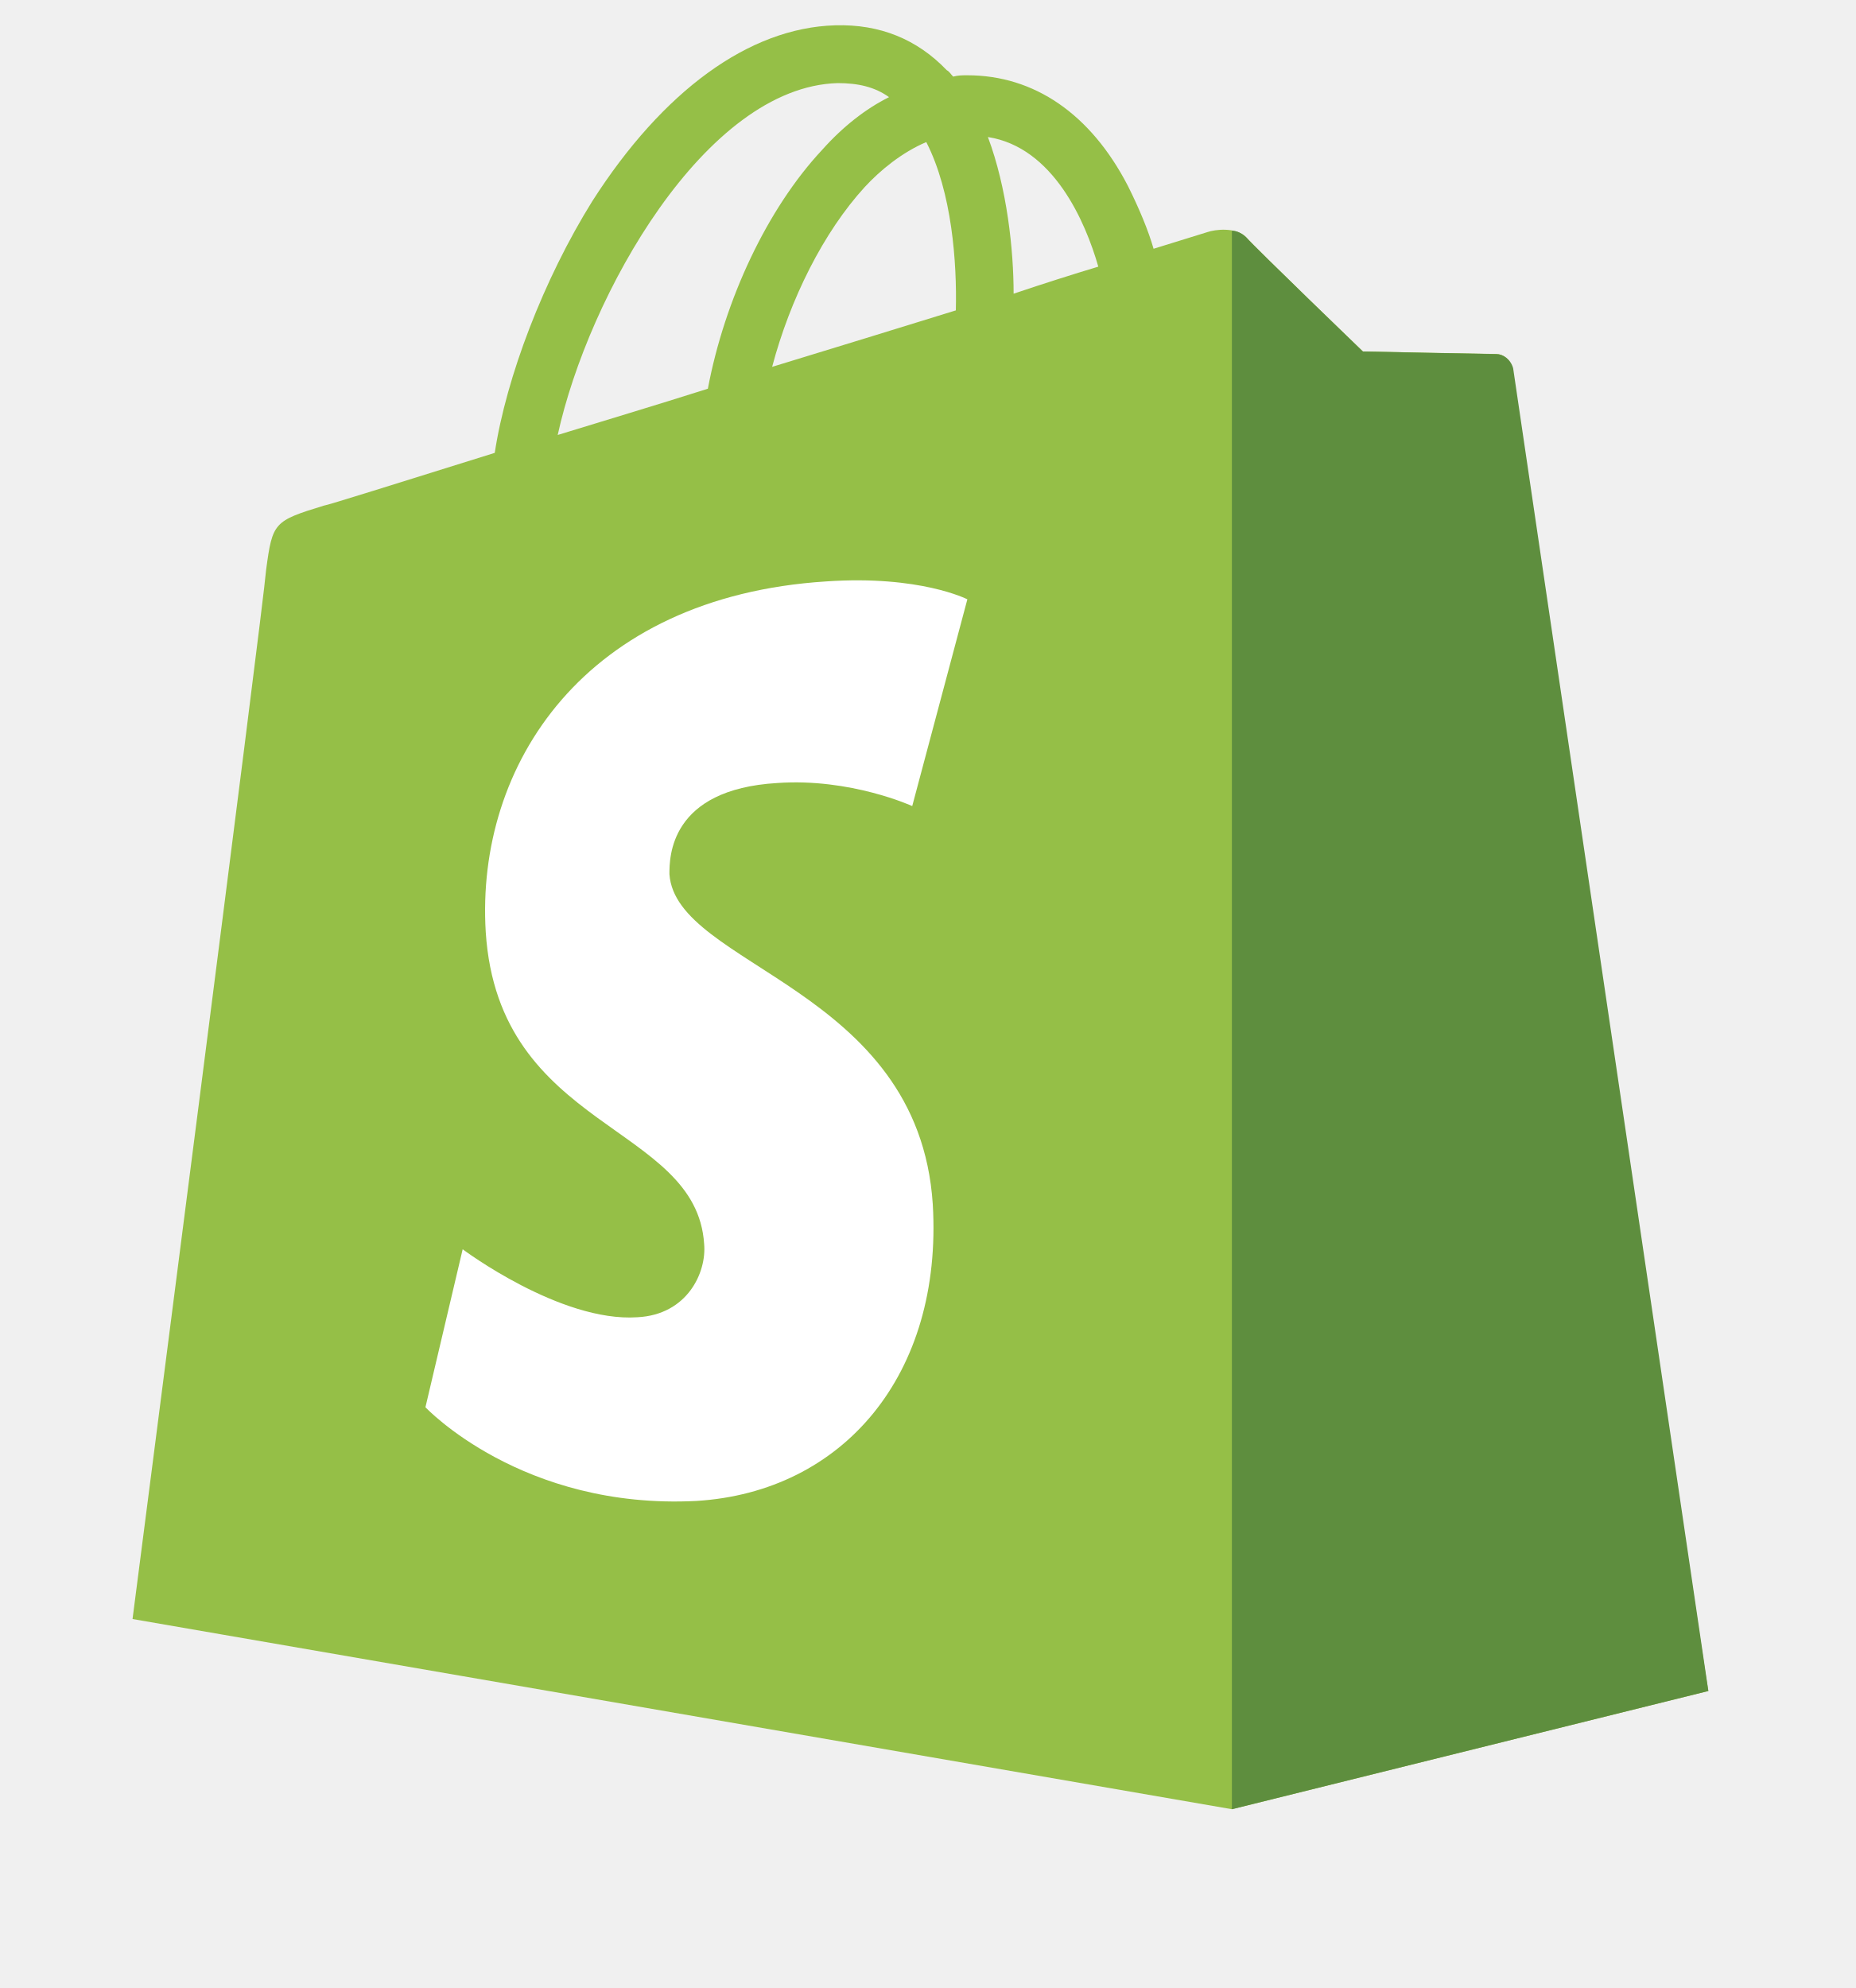
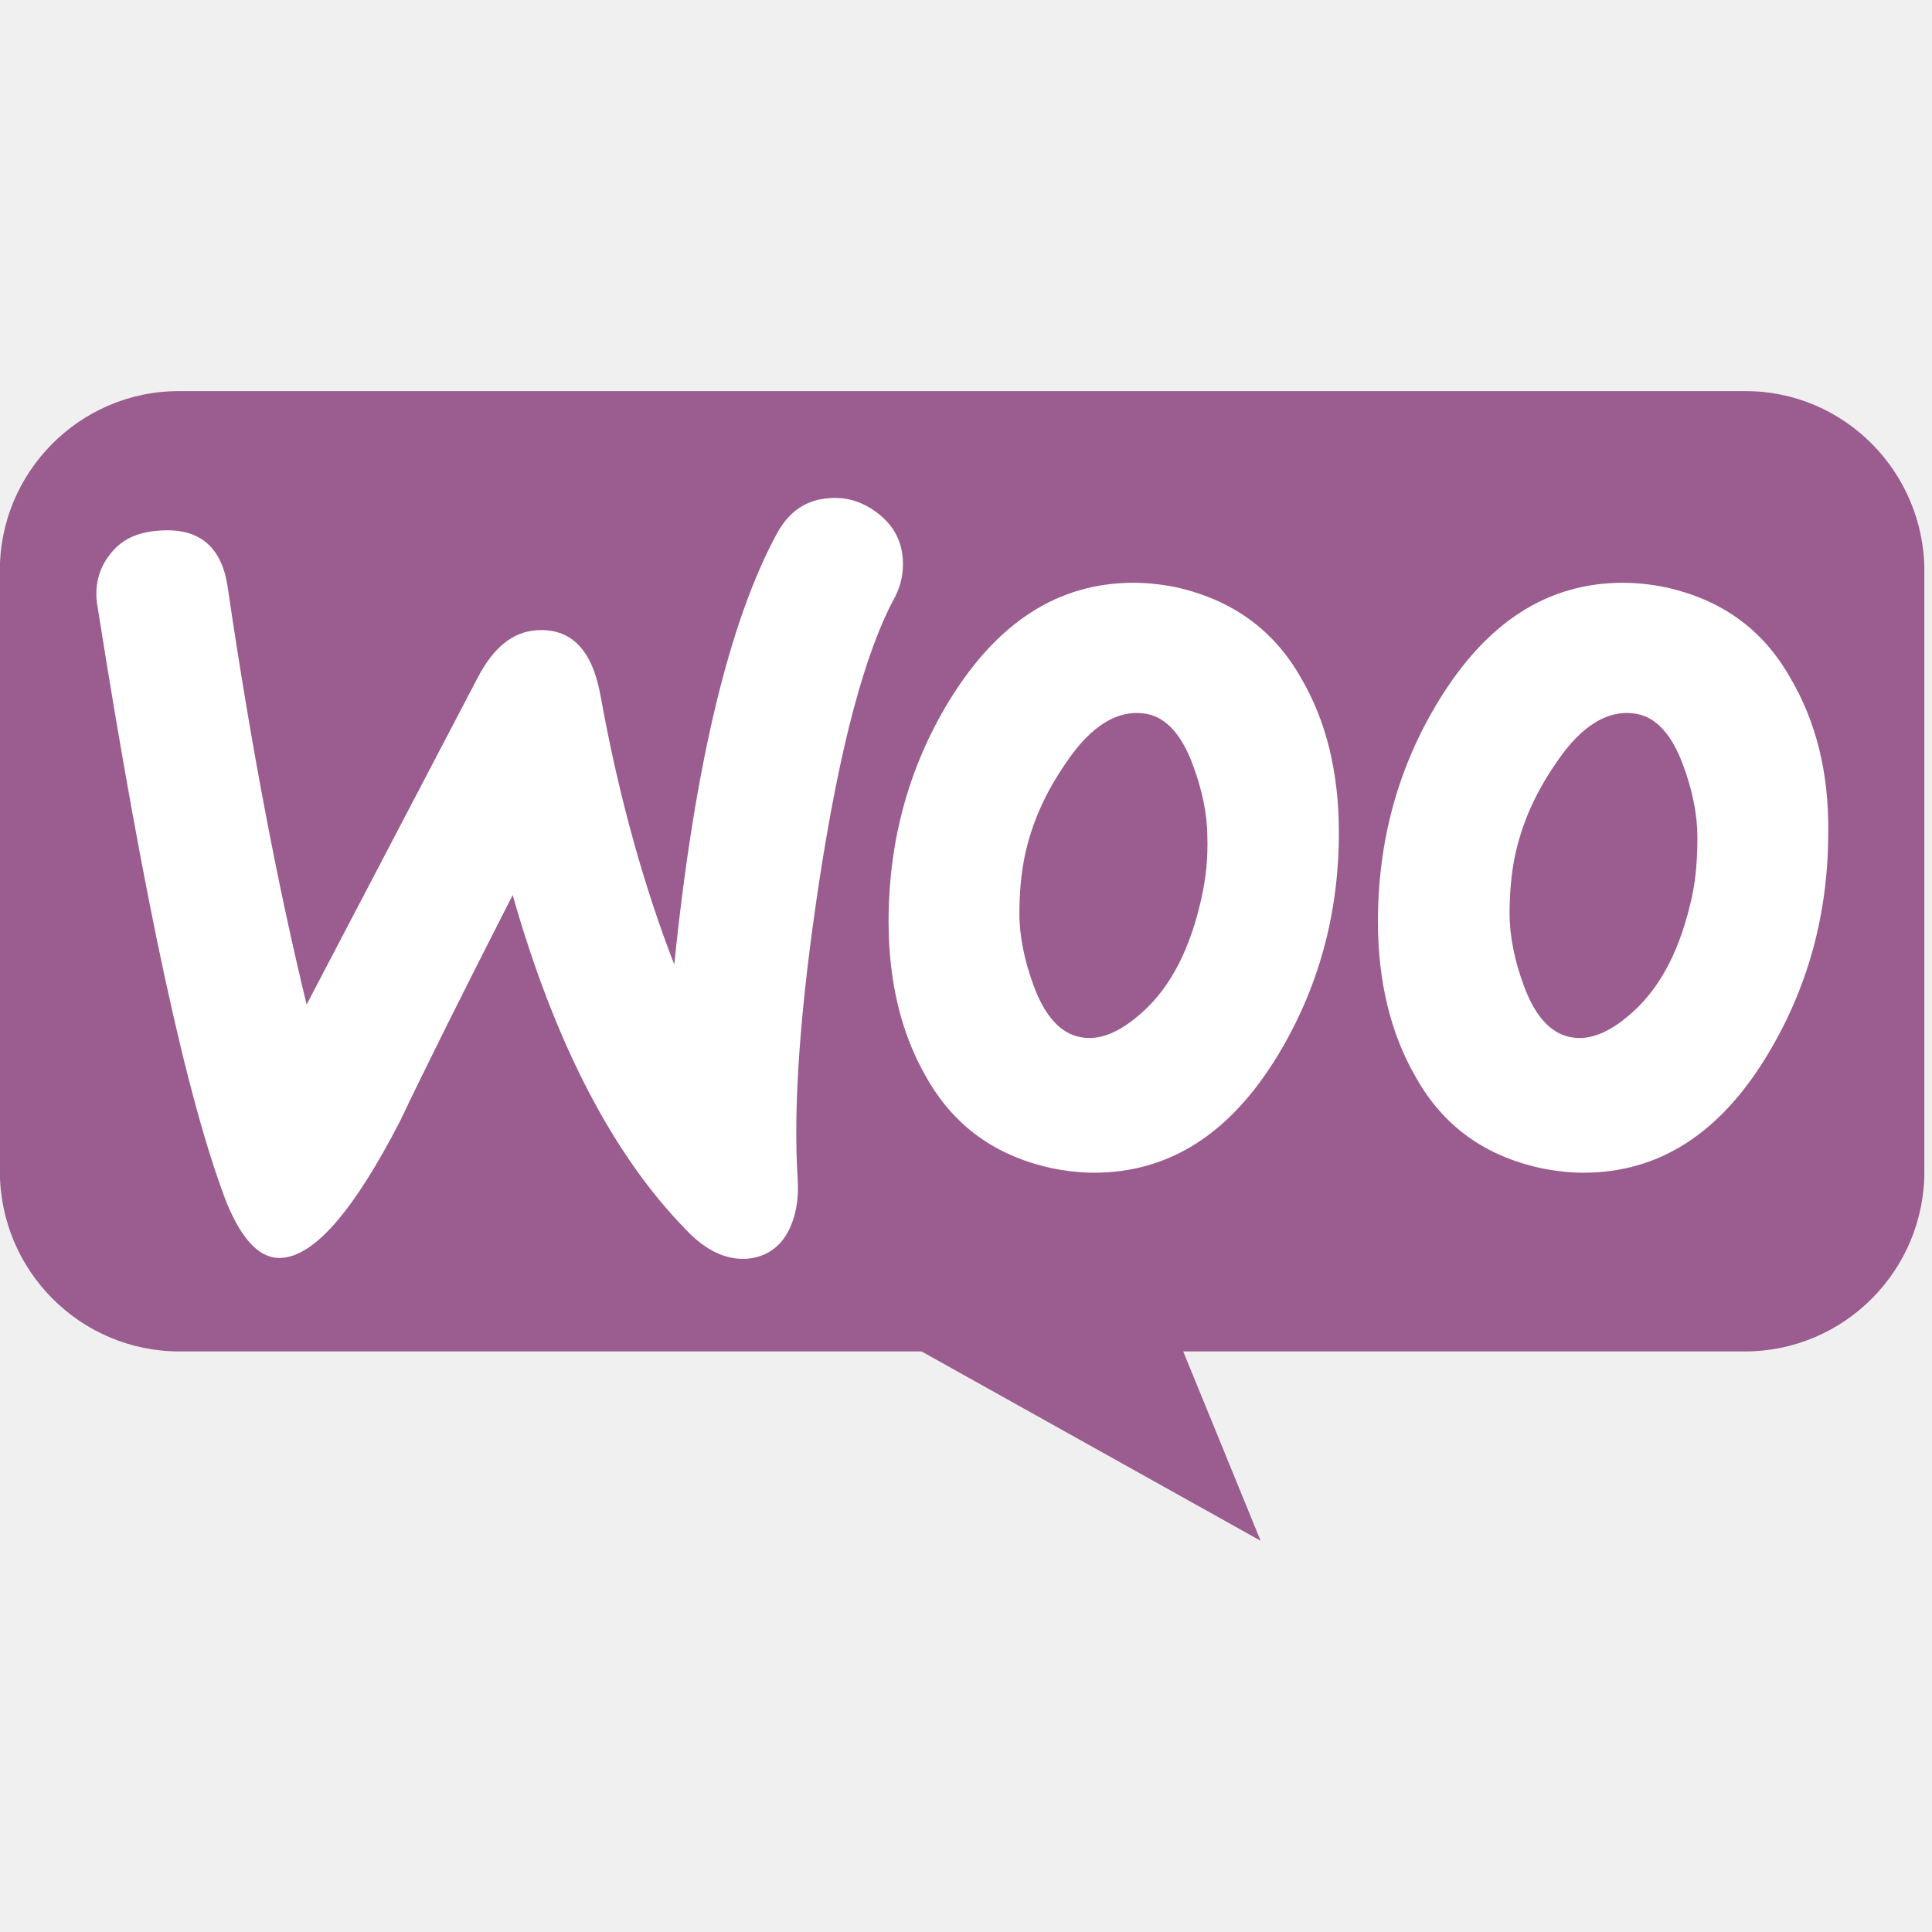
- <svg xmlns="http://www.w3.org/2000/svg" width="14" height="15" viewBox="0 0 14 15" fill="none">
-   <g clip-path="url(#clip0_120_1605)">
-     <path d="M11.408 2.778C11.398 2.71 11.34 2.671 11.291 2.671C11.243 2.671 10.284 2.652 10.284 2.652C10.284 2.652 9.479 1.877 9.402 1.789C9.324 1.712 9.169 1.731 9.111 1.751C9.111 1.751 8.956 1.799 8.704 1.877C8.665 1.741 8.597 1.576 8.51 1.402C8.229 0.859 7.803 0.568 7.299 0.568C7.26 0.568 7.231 0.568 7.192 0.578C7.173 0.559 7.163 0.539 7.144 0.53C6.921 0.297 6.64 0.181 6.301 0.191C5.652 0.21 5.002 0.685 4.469 1.518C4.101 2.109 3.82 2.846 3.733 3.417C2.987 3.65 2.463 3.815 2.444 3.815C2.066 3.931 2.056 3.941 2.008 4.299C1.988 4.571 1 12.216 1 12.216L9.295 13.651L12.89 12.759C12.881 12.759 11.417 2.846 11.408 2.778ZM8.287 2.012C8.094 2.07 7.88 2.138 7.648 2.216C7.648 1.886 7.599 1.421 7.454 1.034C7.948 1.111 8.19 1.673 8.287 2.012ZM7.212 2.342C6.776 2.477 6.301 2.623 5.826 2.768C5.962 2.255 6.214 1.751 6.524 1.412C6.64 1.286 6.805 1.15 6.989 1.072C7.183 1.45 7.221 1.983 7.212 2.342ZM6.32 0.627C6.475 0.627 6.601 0.656 6.708 0.733C6.533 0.82 6.359 0.956 6.204 1.13C5.787 1.576 5.467 2.264 5.341 2.933C4.944 3.059 4.556 3.175 4.208 3.282C4.44 2.226 5.322 0.656 6.32 0.627Z" fill="#95BF47" />
-     <path d="M11.291 2.672C11.243 2.672 10.283 2.652 10.283 2.652C10.283 2.652 9.479 1.877 9.402 1.79C9.372 1.761 9.334 1.741 9.295 1.741V13.651L12.89 12.759C12.89 12.759 11.427 2.846 11.417 2.778C11.398 2.71 11.34 2.672 11.291 2.672Z" fill="#5E8E3E" />
-     <path d="M7.299 4.522L6.883 6.082C6.883 6.082 6.418 5.869 5.865 5.908C5.051 5.956 5.051 6.47 5.051 6.596C5.1 7.294 6.931 7.449 7.038 9.086C7.115 10.375 6.359 11.257 5.255 11.325C3.937 11.393 3.21 10.618 3.21 10.618L3.491 9.426C3.491 9.426 4.227 9.978 4.809 9.939C5.187 9.92 5.332 9.6 5.313 9.387C5.255 8.476 3.762 8.534 3.665 7.032C3.588 5.772 4.412 4.503 6.233 4.387C6.941 4.338 7.299 4.522 7.299 4.522Z" fill="white" />
+ <svg xmlns="http://www.w3.org/2000/svg" width="14" height="14" viewBox="0 0 14 14" fill="none">
+   <g clip-path="url(#clip0_121_2281)">
+     <mask id="mask0_121_2281" style="mask-type:luminance" maskUnits="userSpaceOnUse" x="0" y="2" width="14" height="10">
+       <path d="M13.946 2.834H0V11.165H13.946V2.834Z" fill="white" />
+     </mask>
+     <g mask="url(#mask0_121_2281)">
+       <path d="M1.296 2.834H12.649C13.363 2.834 13.945 3.419 13.945 4.141V8.487C13.945 9.208 13.363 9.793 12.643 9.793H8.574L9.135 11.165L6.678 9.793H1.301C0.582 9.793 -0.001 9.208 -0.001 8.487V4.141C-0.006 3.424 0.577 2.834 1.296 2.834Z" fill="#9B5C8F" />
+       <path d="M0.795 4.02C0.877 3.911 0.991 3.856 1.154 3.845C1.443 3.823 1.607 3.96 1.65 4.255C1.824 5.442 2.021 6.453 2.222 7.279L3.464 4.906C3.579 4.687 3.72 4.578 3.889 4.567C4.14 4.551 4.292 4.709 4.352 5.043C4.488 5.797 4.674 6.442 4.886 6.989C5.033 5.546 5.284 4.501 5.632 3.862C5.72 3.703 5.845 3.621 6.008 3.61C6.139 3.599 6.259 3.638 6.368 3.725C6.477 3.812 6.531 3.916 6.542 4.048C6.548 4.151 6.531 4.233 6.488 4.321C6.264 4.731 6.085 5.42 5.938 6.376C5.796 7.306 5.747 8.027 5.78 8.541C5.79 8.684 5.769 8.809 5.714 8.919C5.649 9.044 5.545 9.11 5.415 9.121C5.267 9.132 5.115 9.066 4.968 8.908C4.439 8.366 4.02 7.557 3.715 6.486C3.344 7.213 3.072 7.76 2.898 8.126C2.565 8.771 2.282 9.099 2.042 9.115C1.89 9.126 1.759 8.995 1.645 8.722C1.356 7.978 1.045 6.535 0.708 4.403C0.68 4.255 0.713 4.124 0.795 4.02ZM12.976 4.917C12.774 4.556 12.469 4.343 12.066 4.255C11.957 4.233 11.854 4.223 11.761 4.223C11.216 4.223 10.775 4.507 10.427 5.075C10.132 5.556 9.985 6.092 9.985 6.677C9.985 7.114 10.078 7.492 10.258 7.803C10.459 8.164 10.764 8.377 11.167 8.465C11.276 8.487 11.38 8.498 11.473 8.498C12.023 8.498 12.464 8.213 12.807 7.645C13.101 7.158 13.248 6.622 13.248 6.032C13.254 5.595 13.156 5.223 12.976 4.917ZM12.262 6.491C12.181 6.868 12.039 7.147 11.832 7.333C11.669 7.481 11.516 7.546 11.374 7.514C11.238 7.486 11.124 7.366 11.042 7.142C10.977 6.967 10.939 6.786 10.939 6.622C10.939 6.48 10.95 6.338 10.977 6.207C11.026 5.972 11.124 5.748 11.276 5.529C11.462 5.25 11.663 5.135 11.865 5.174C12.001 5.201 12.115 5.321 12.197 5.546C12.262 5.72 12.3 5.901 12.3 6.065C12.3 6.218 12.29 6.36 12.262 6.491ZM9.43 4.917C9.228 4.556 8.917 4.343 8.52 4.255C8.411 4.233 8.307 4.223 8.215 4.223C7.67 4.223 7.229 4.507 6.88 5.075C6.586 5.556 6.439 6.092 6.439 6.677C6.439 7.114 6.531 7.492 6.711 7.803C6.913 8.164 7.218 8.377 7.621 8.465C7.73 8.487 7.833 8.498 7.926 8.498C8.476 8.498 8.917 8.213 9.261 7.645C9.555 7.158 9.702 6.622 9.702 6.032C9.702 5.595 9.609 5.223 9.43 4.917ZM8.71 6.491C8.629 6.868 8.487 7.147 8.28 7.333C8.117 7.481 7.964 7.546 7.822 7.514C7.686 7.486 7.572 7.366 7.49 7.142C7.425 6.967 7.387 6.786 7.387 6.622C7.387 6.48 7.398 6.338 7.425 6.207C7.474 5.972 7.572 5.748 7.724 5.529C7.91 5.25 8.111 5.135 8.313 5.174C8.449 5.201 8.563 5.321 8.645 5.546C8.71 5.72 8.749 5.901 8.749 6.065C8.754 6.218 8.738 6.36 8.71 6.491Z" fill="white" />
+     </g>
  </g>
  <defs>
-     <clipPath id="clip0_120_1605">
-       <rect width="14" height="14" fill="white" transform="translate(0 0.189941)" />
+     <clipPath id="clip0_121_2281">
+       <rect width="14" height="14" fill="white" />
    </clipPath>
  </defs>
</svg>
